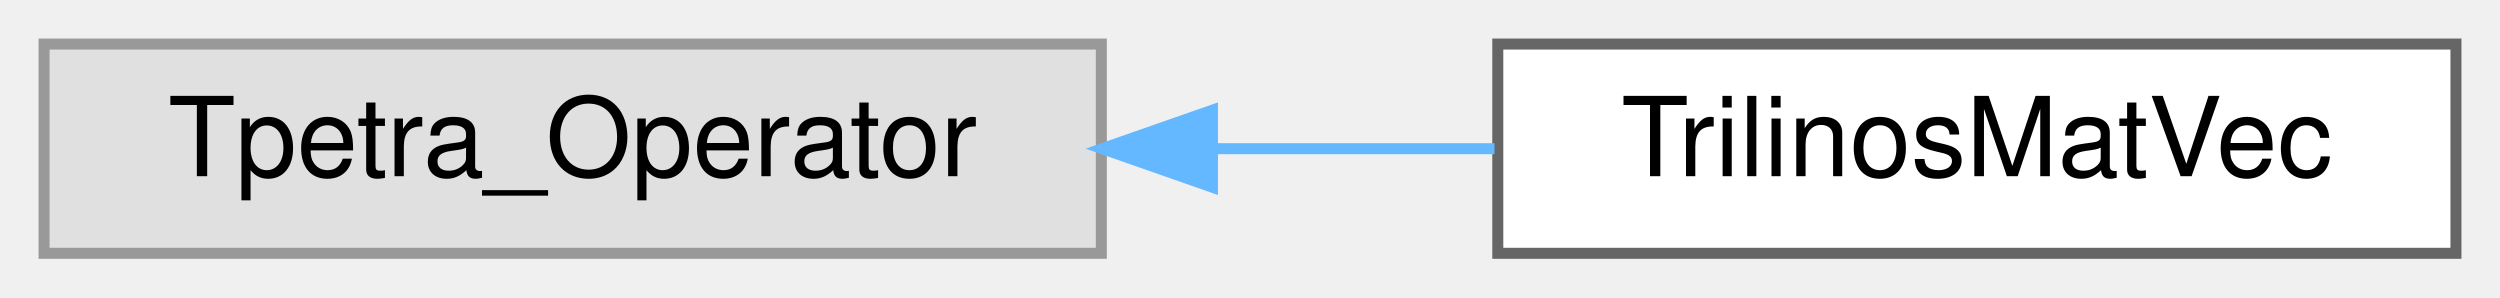
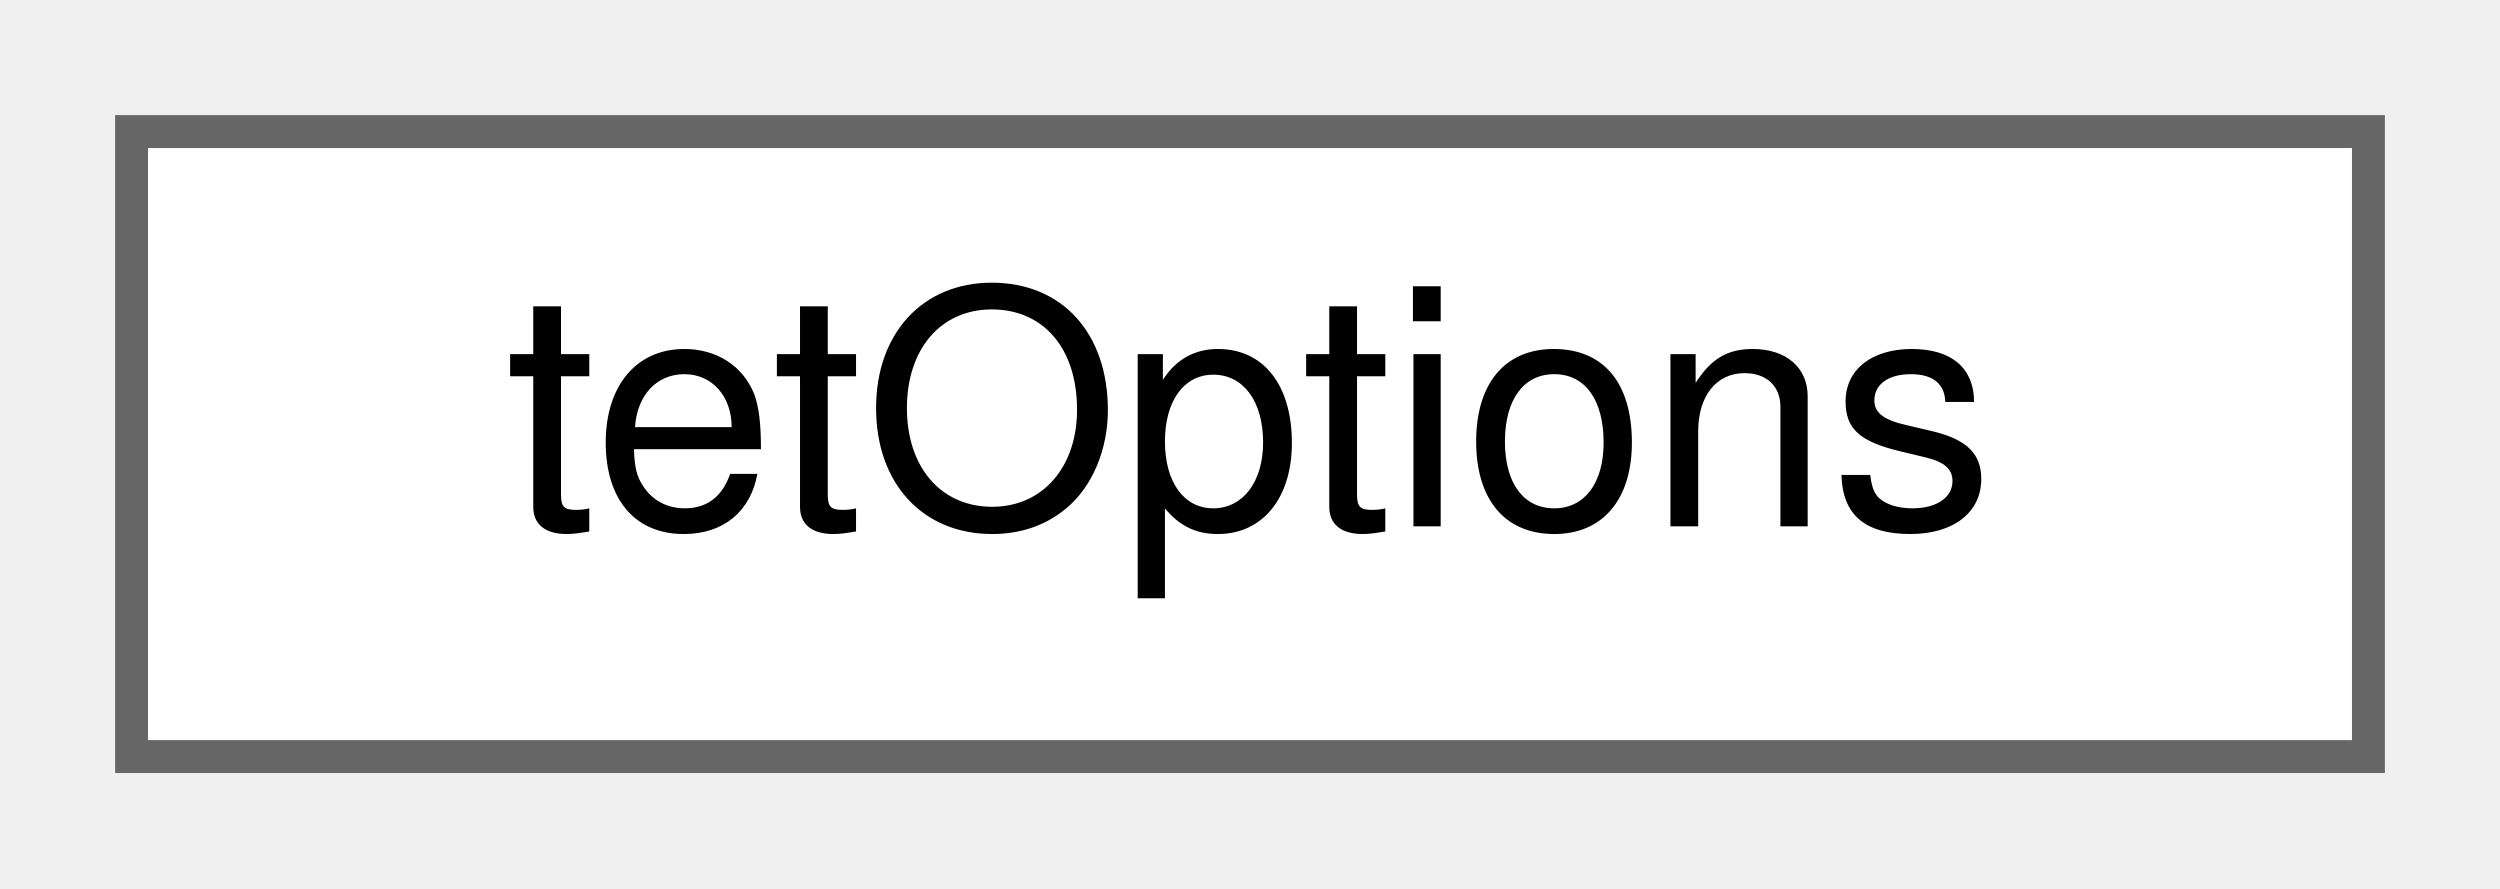
- <svg xmlns="http://www.w3.org/2000/svg" xmlns:xlink="http://www.w3.org/1999/xlink" width="227pt" height="27pt" viewBox="0.00 0.00 227.00 27.00">
+ <svg xmlns="http://www.w3.org/2000/svg" xmlns:xlink="http://www.w3.org/1999/xlink" width="76pt" height="27pt" viewBox="0.00 0.00 76.00 27.00">
  <g id="graph0" class="graph" transform="scale(1 1) rotate(0) translate(4 23)">
    <g id="Node000000" class="node">
      <g id="a_Node000000">
-         <a xlink:title=" ">
-           <polygon fill="#e0e0e0" stroke="#999999" points="96,-19 0,-19 0,0 96,0 96,-19" />
-           <text text-anchor="middle" x="48" y="-7" font-family="Helvetica,sans-Serif" font-size="10.00">Tpetra_Operator</text>
-         </a>
-       </g>
-     </g>
-     <g id="Node000001" class="node">
-       <g id="a_Node000001">
-         <a xlink:href="class_trilinos_mat_vec.html" target="_top" xlink:title="This class implements the pure virtual class Epetra_Operator for the AztecOO iterative solve which on...">
-           <polygon fill="white" stroke="#666666" points="219,-19 132,-19 132,0 219,0 219,-19" />
-           <text text-anchor="middle" x="175.5" y="-7" font-family="Helvetica,sans-Serif" font-size="10.00">TrilinosMatVec</text>
-         </a>
-       </g>
-     </g>
-     <g id="edge108_Node000000_Node000001" class="edge">
-       <g id="a_edge108_Node000000_Node000001">
-         <a xlink:title=" ">
-           <path fill="none" stroke="#63b8ff" d="M106.09,-9.5C114.7,-9.5 123.46,-9.5 131.7,-9.5" />
-           <polygon fill="#63b8ff" stroke="#63b8ff" points="106.09,-6 96.09,-9.5 106.09,-13 106.09,-6" />
+         <a xlink:href="classtet_options.html" target="_top" xlink:title="Interface to Tetgen for remeshing purposes.">
+           <polygon fill="white" stroke="#666666" points="68,-19 0,-19 0,0 68,0 68,-19" />
+           <text text-anchor="middle" x="34" y="-7" font-family="Helvetica,sans-Serif" font-size="10.00">tetOptions</text>
        </a>
      </g>
    </g>
  </g>
</svg>
